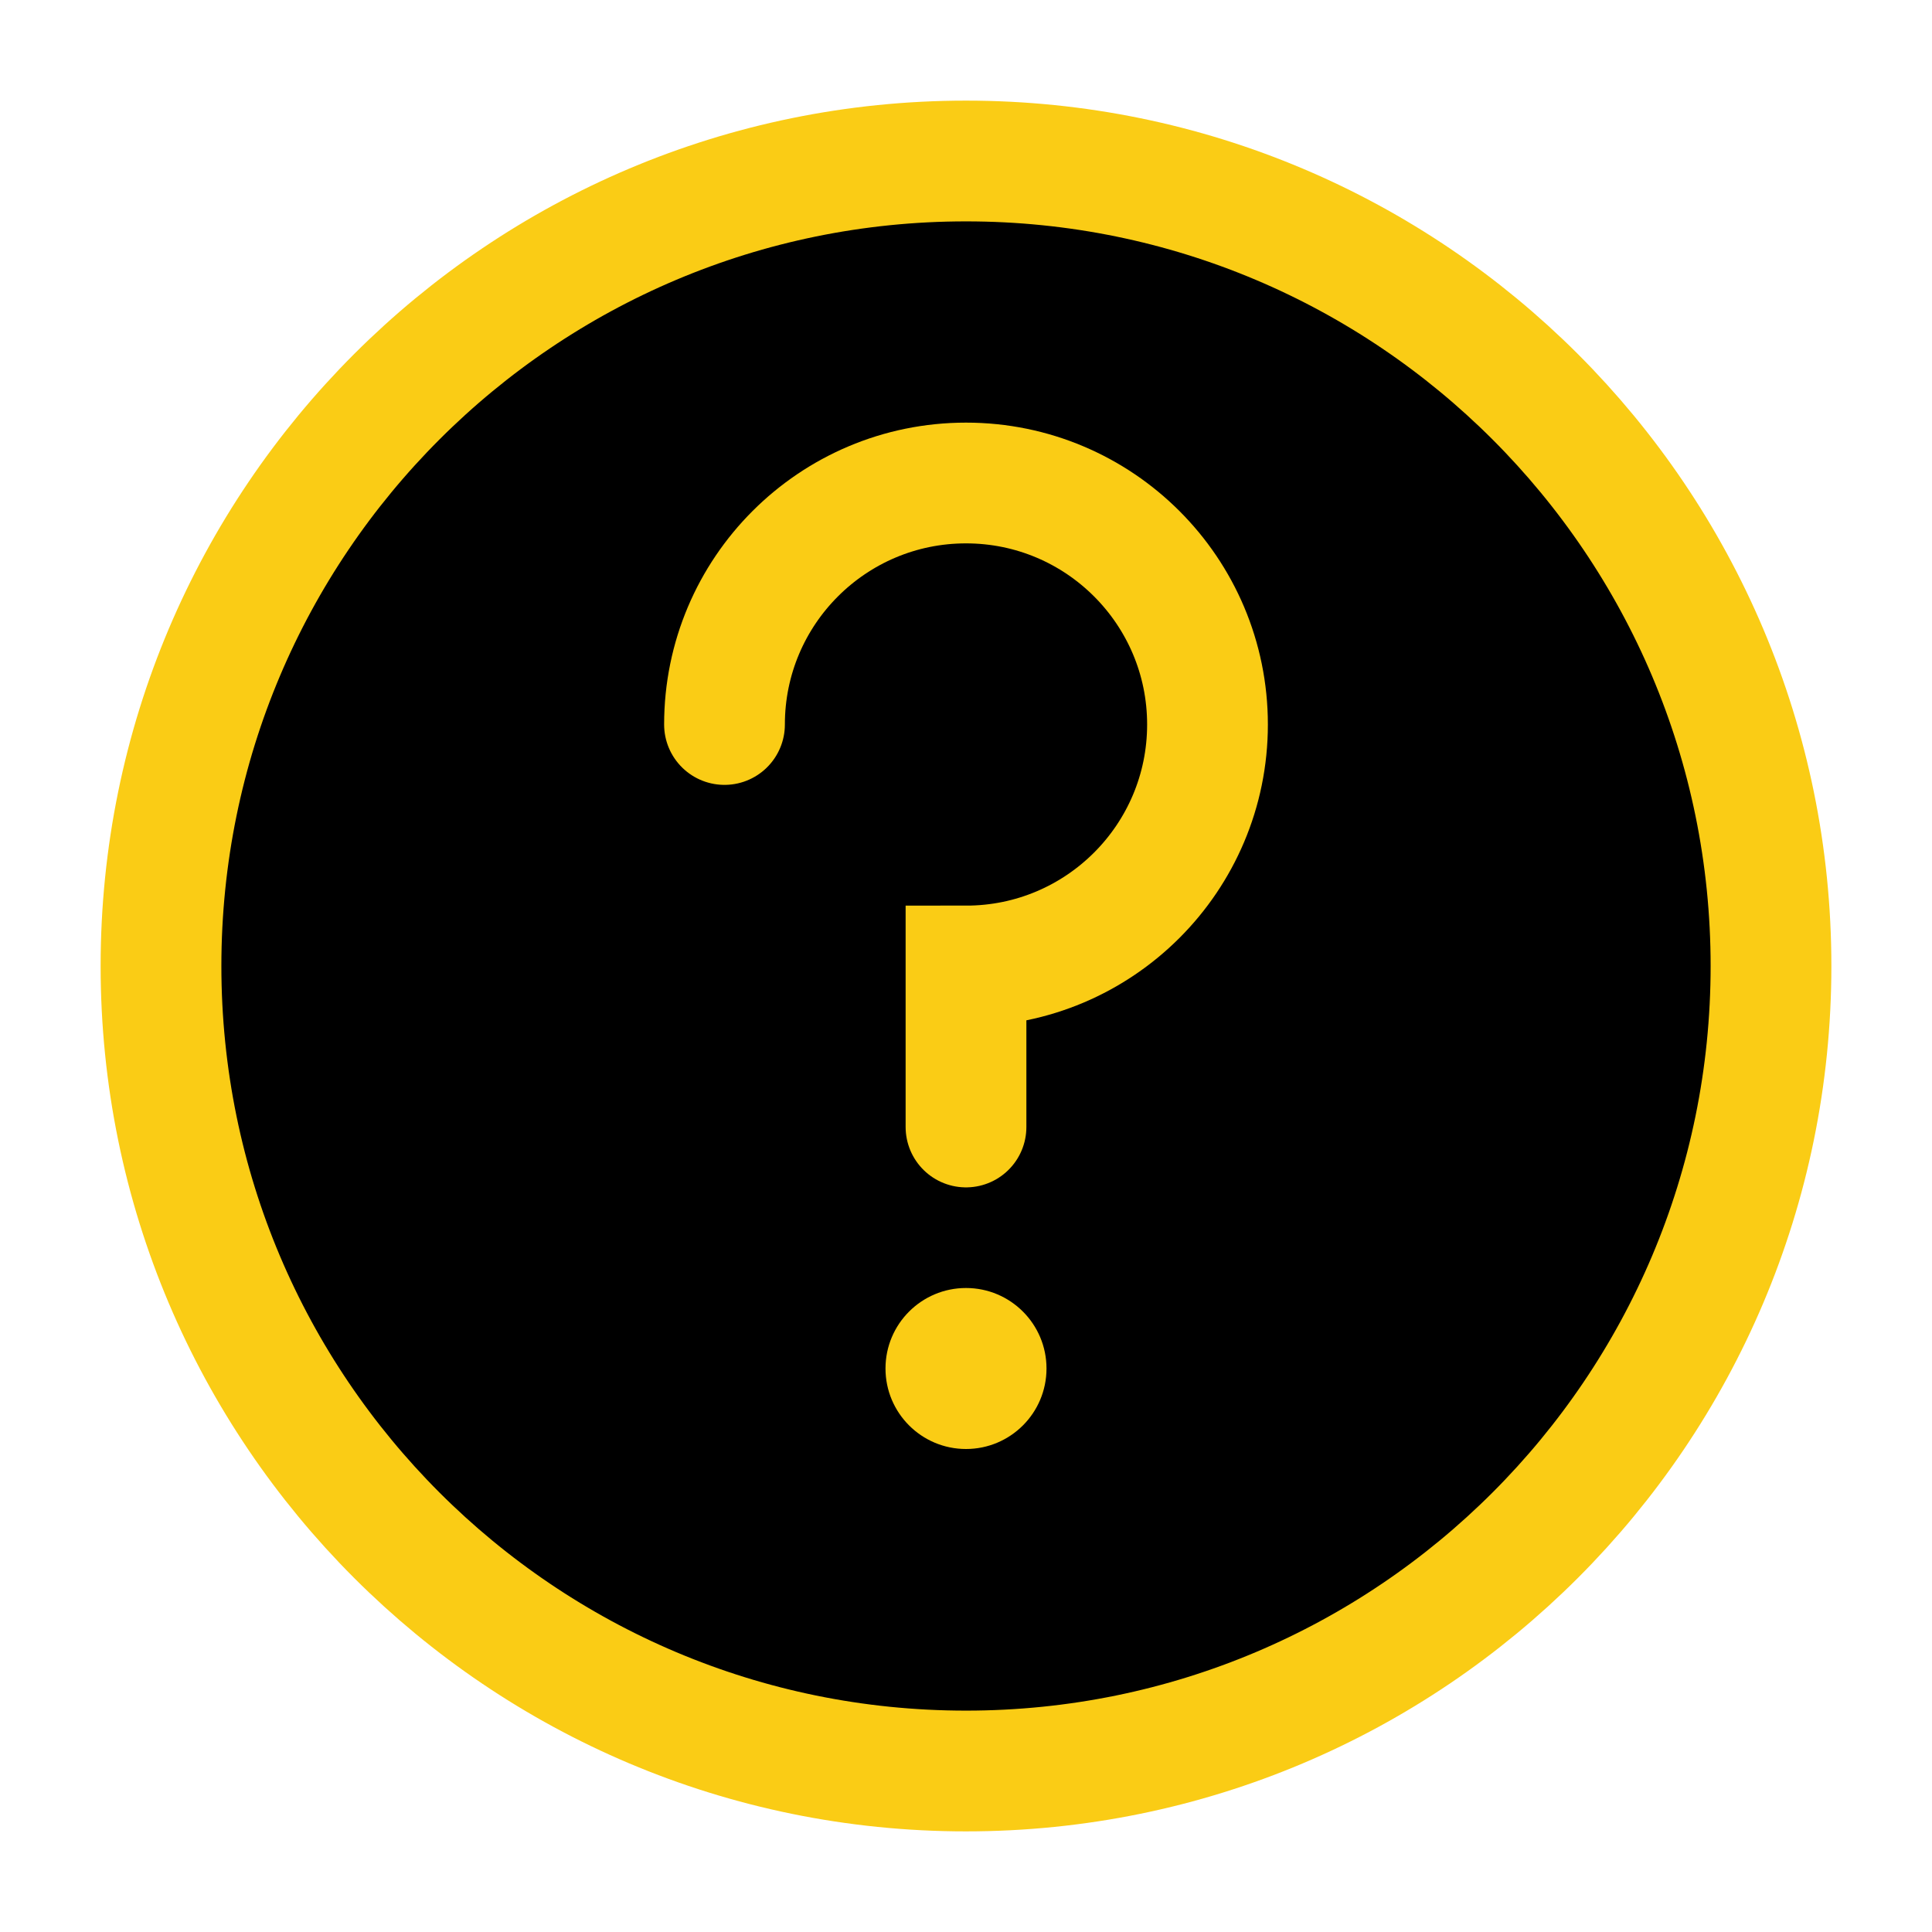
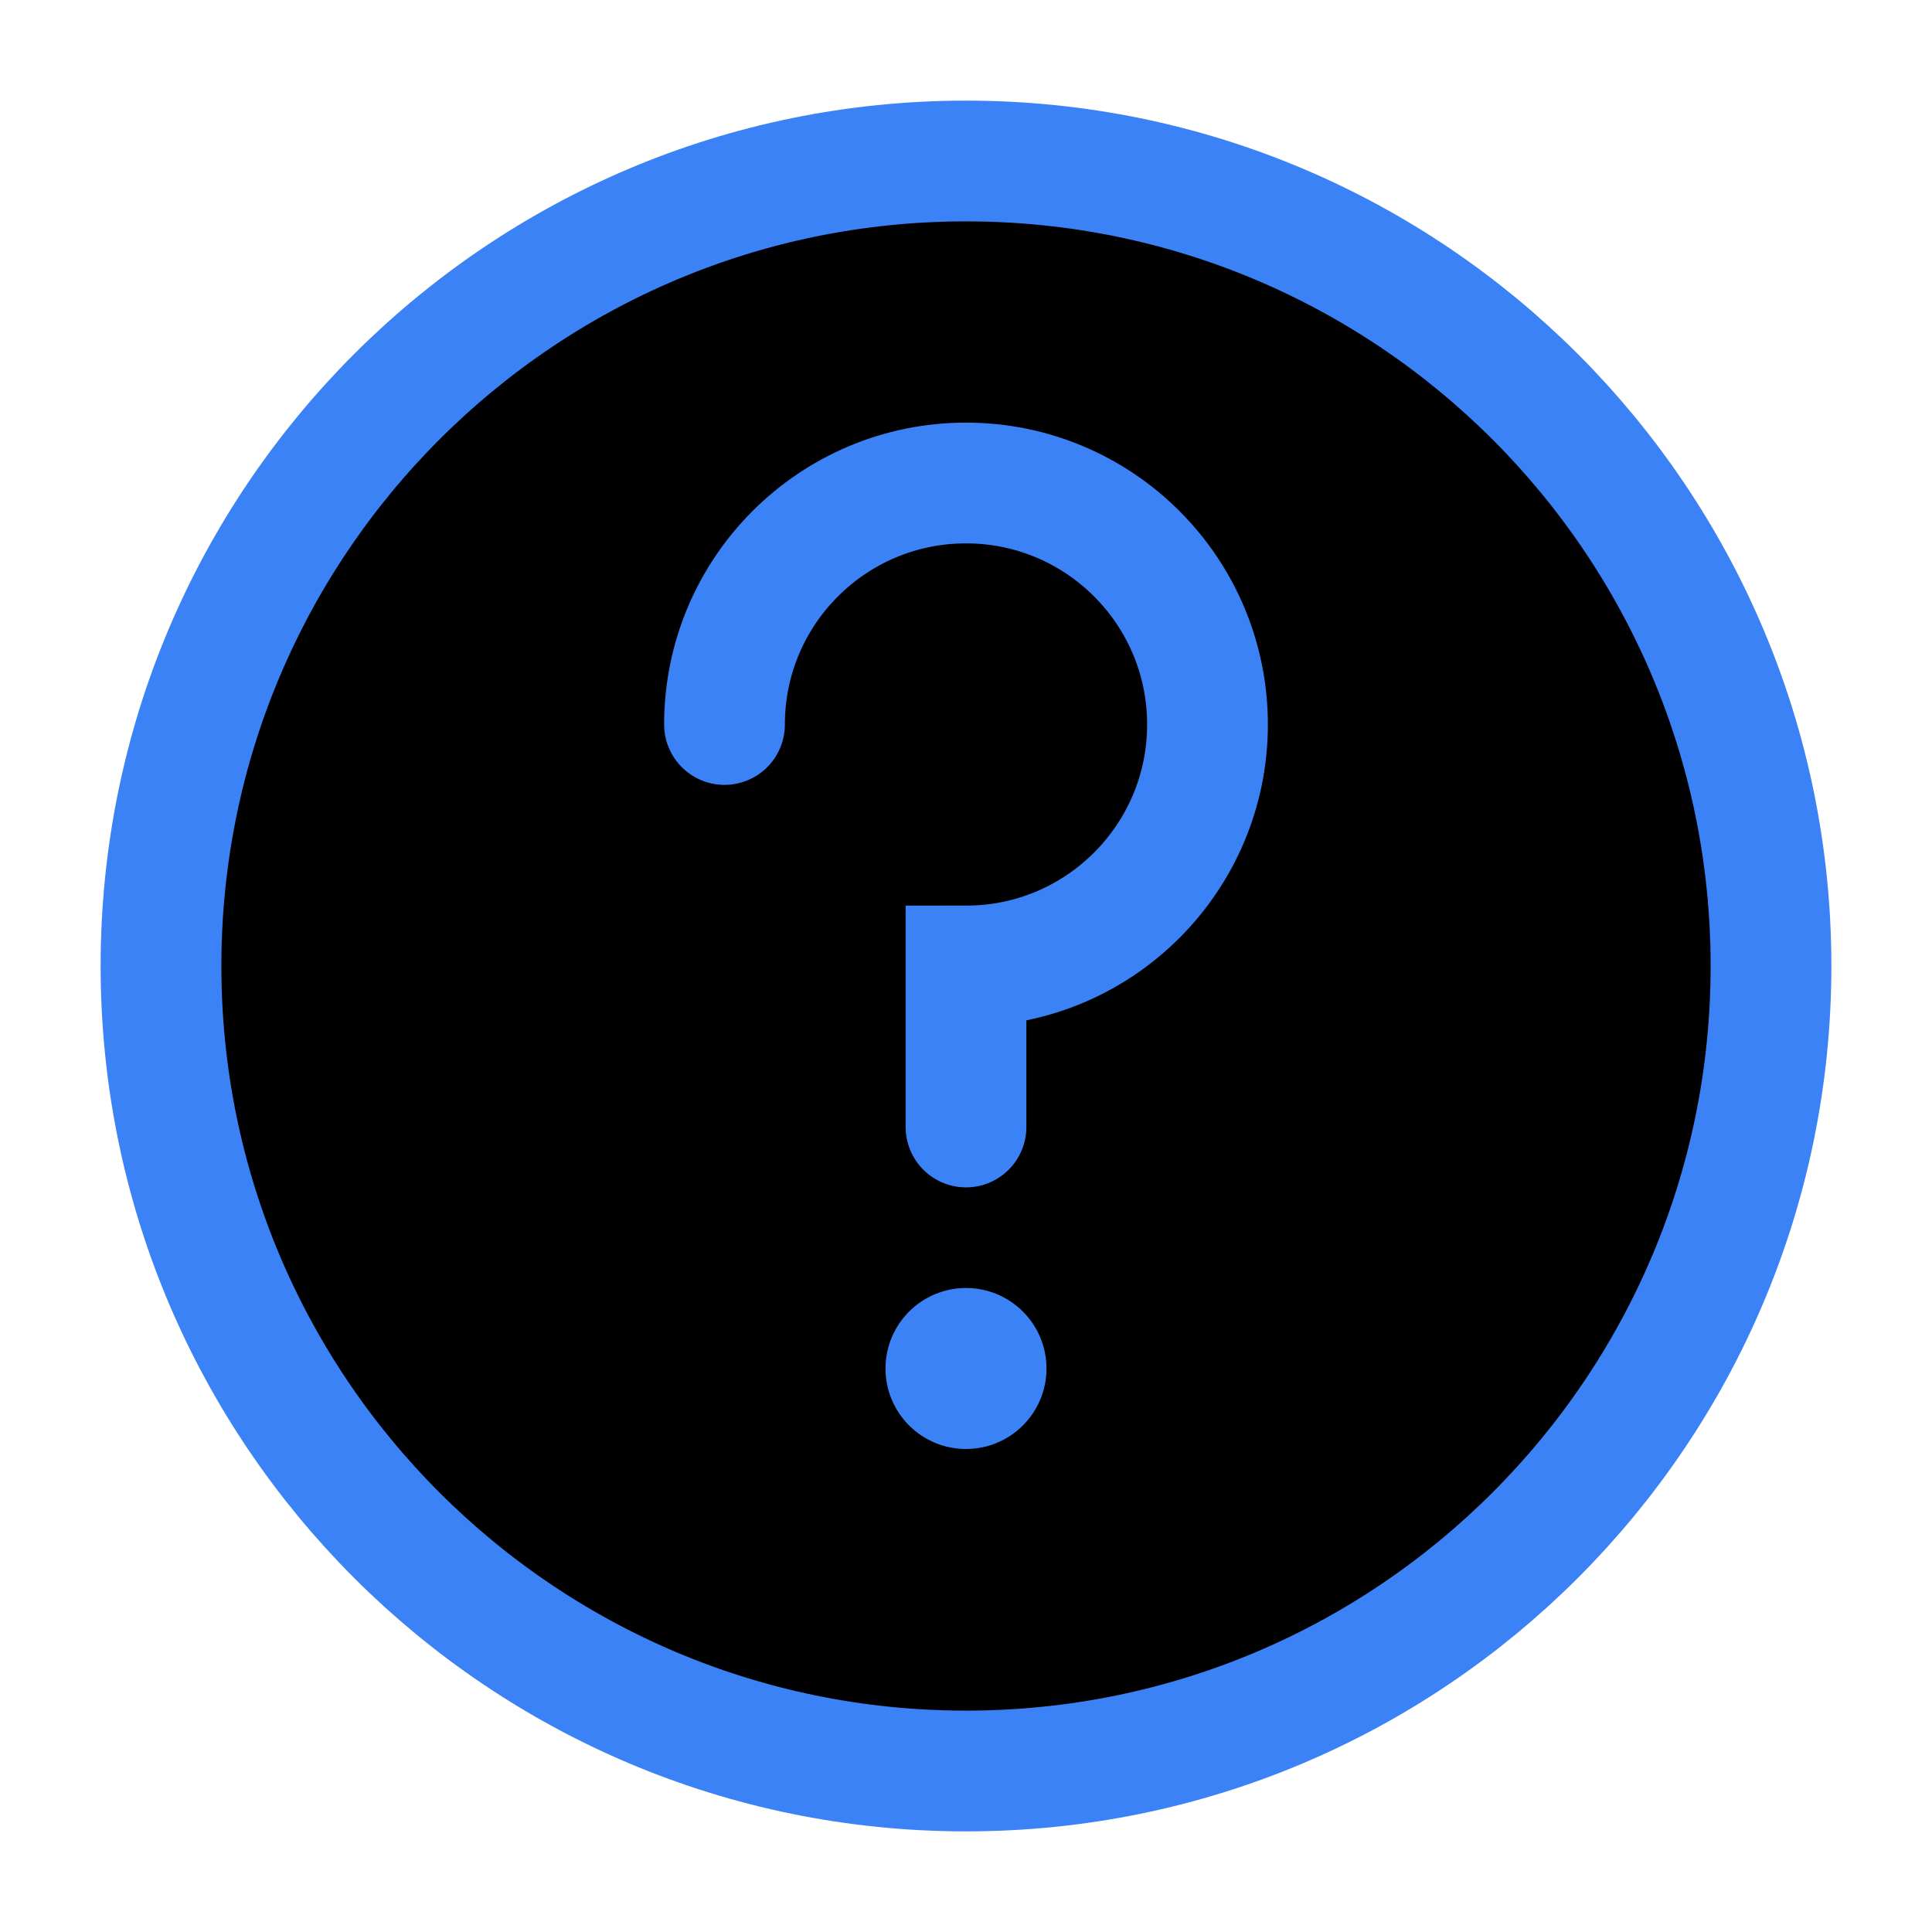
<svg xmlns="http://www.w3.org/2000/svg" width="24" height="24" viewBox="0 0 24 24" fill="none">
-   <circle cx="12" cy="12" r="10" stroke="#FACC15" stroke-width="1.5" fill="black" />
-   <path d="M9 9a3 3 0 1 1 3 3v2" stroke="#FACC15" stroke-width="1.5" stroke-linecap="round" />
-   <circle cx="12" cy="17" r="1" fill="#FACC15" />
+   <circle cx="12" cy="12" r="10" stroke="#3B82F6" stroke-width="1.5" fill="black" />
+   <path d="M9 9a3 3 0 1 1 3 3v2" stroke="#3B82F6" stroke-width="1.5" stroke-linecap="round" />
+   <circle cx="12" cy="17" r="1" fill="#3B82F6" />
</svg>
